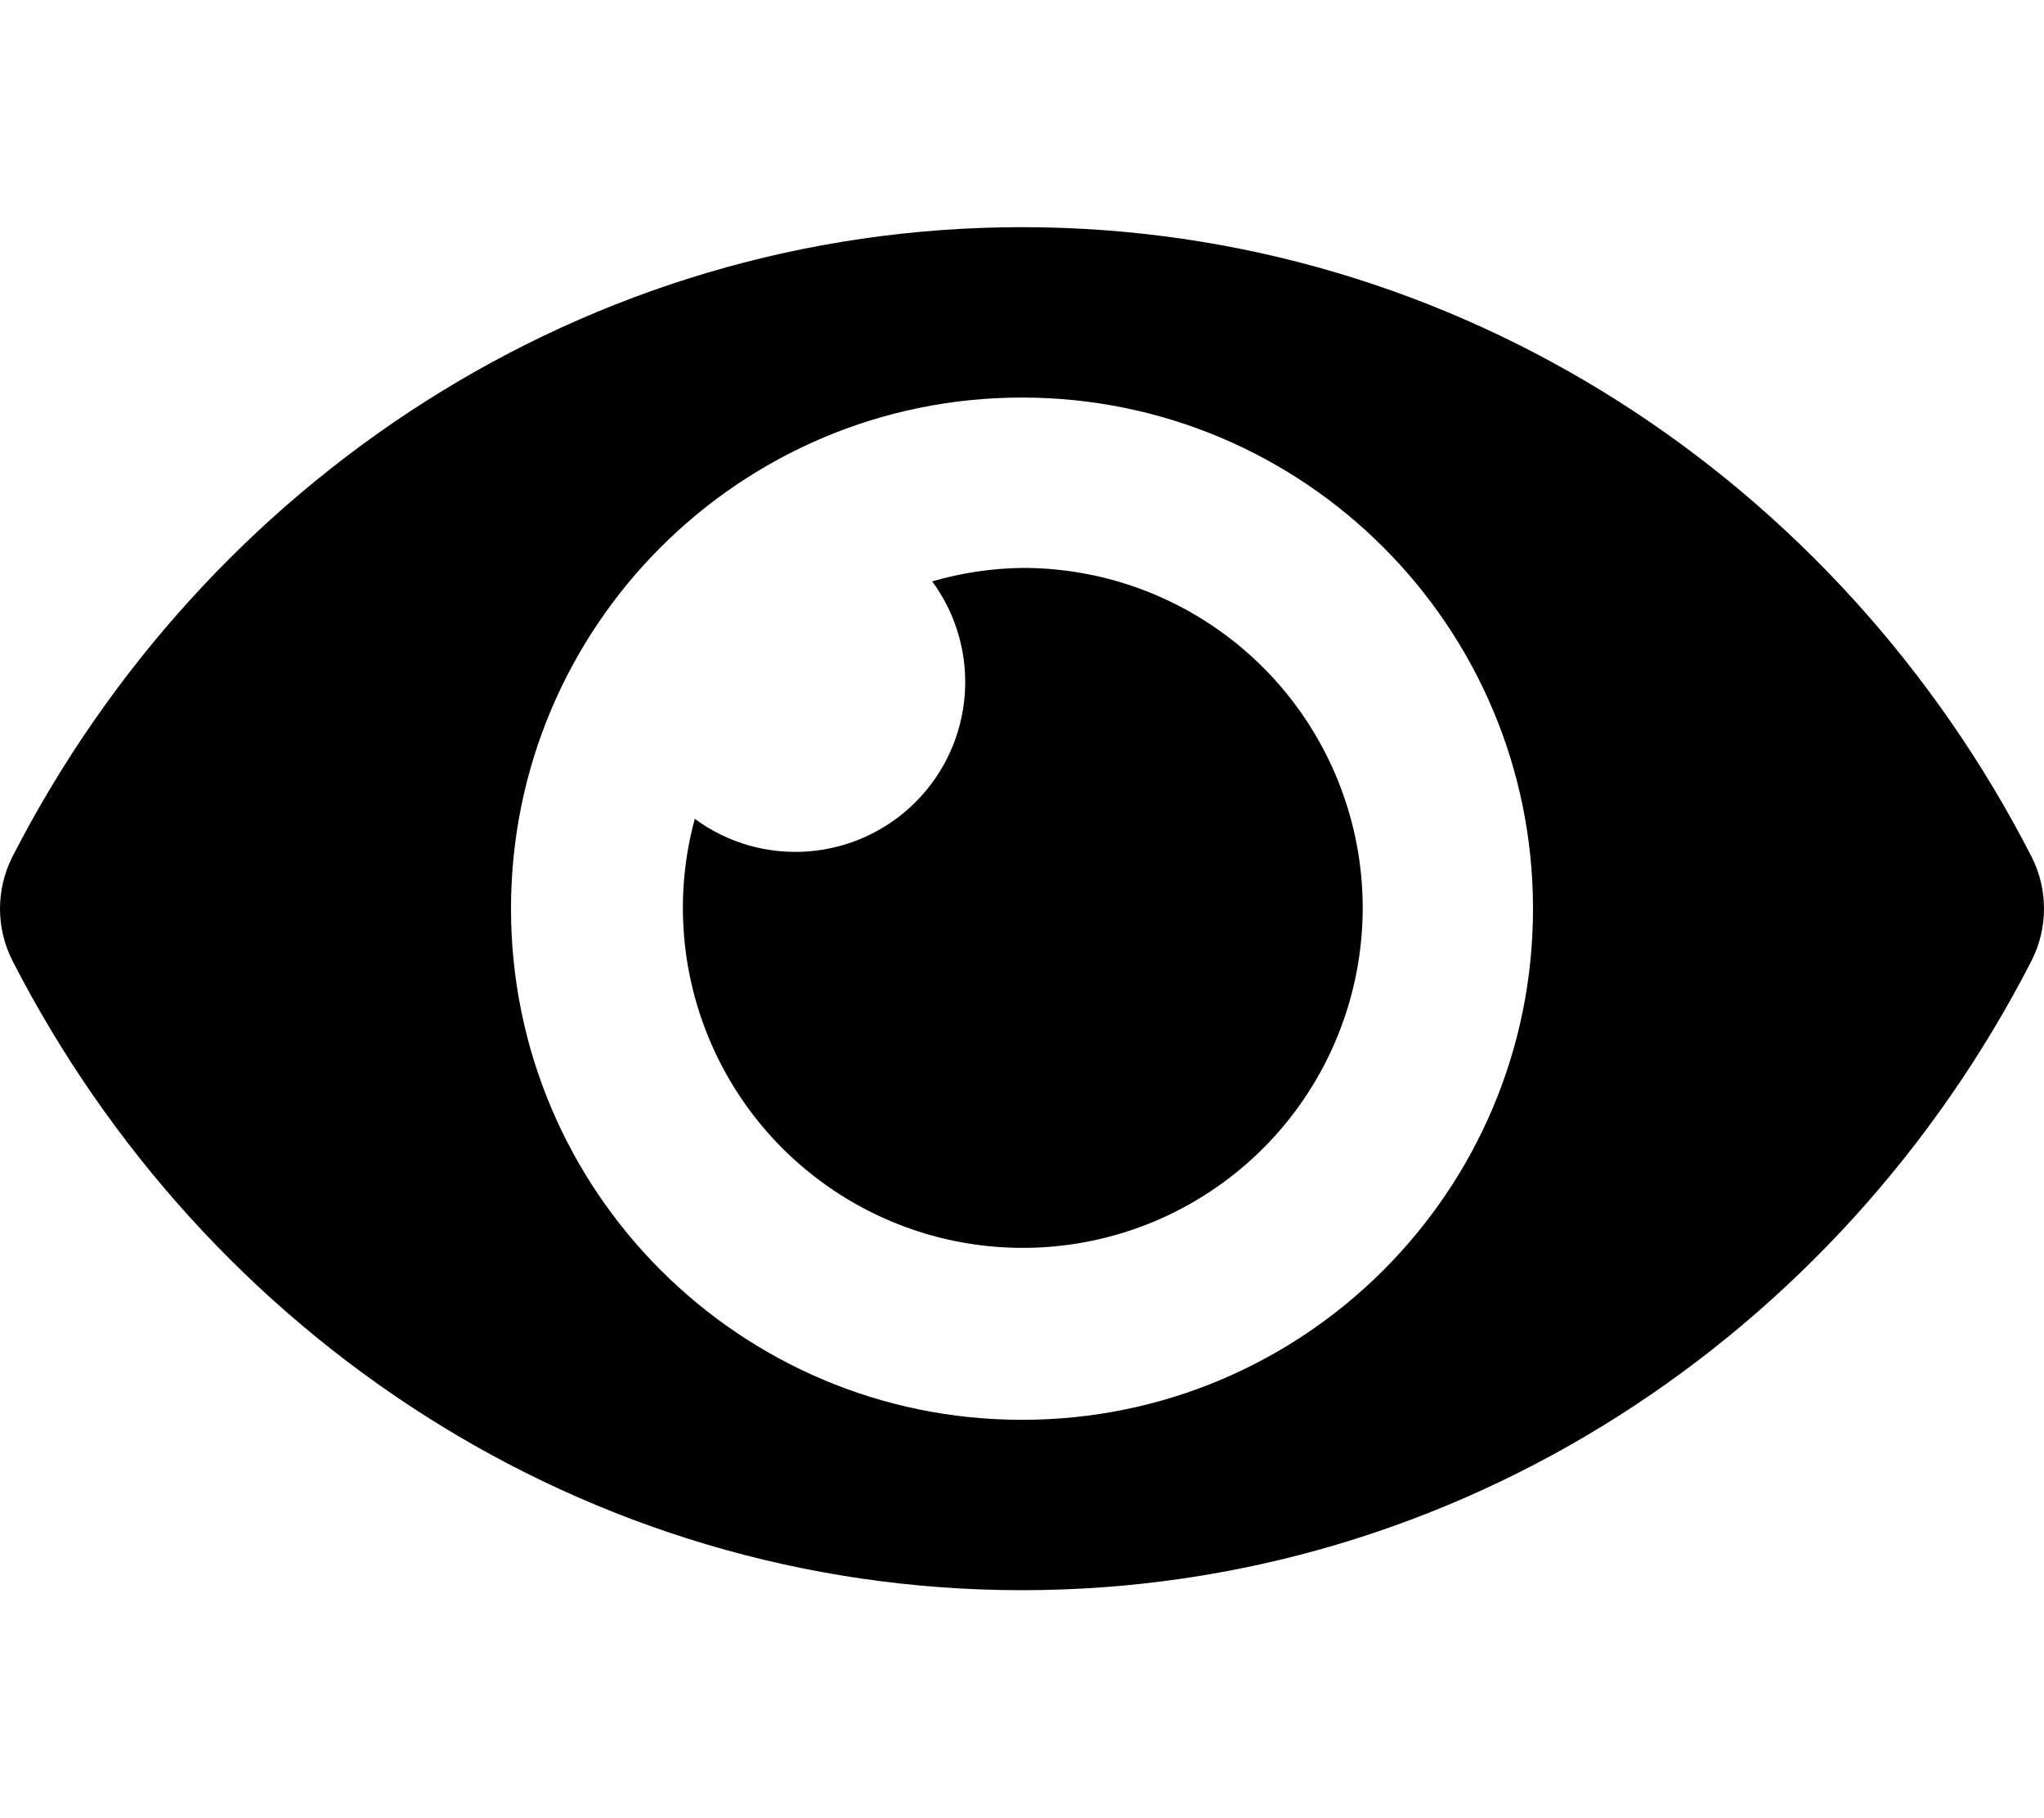
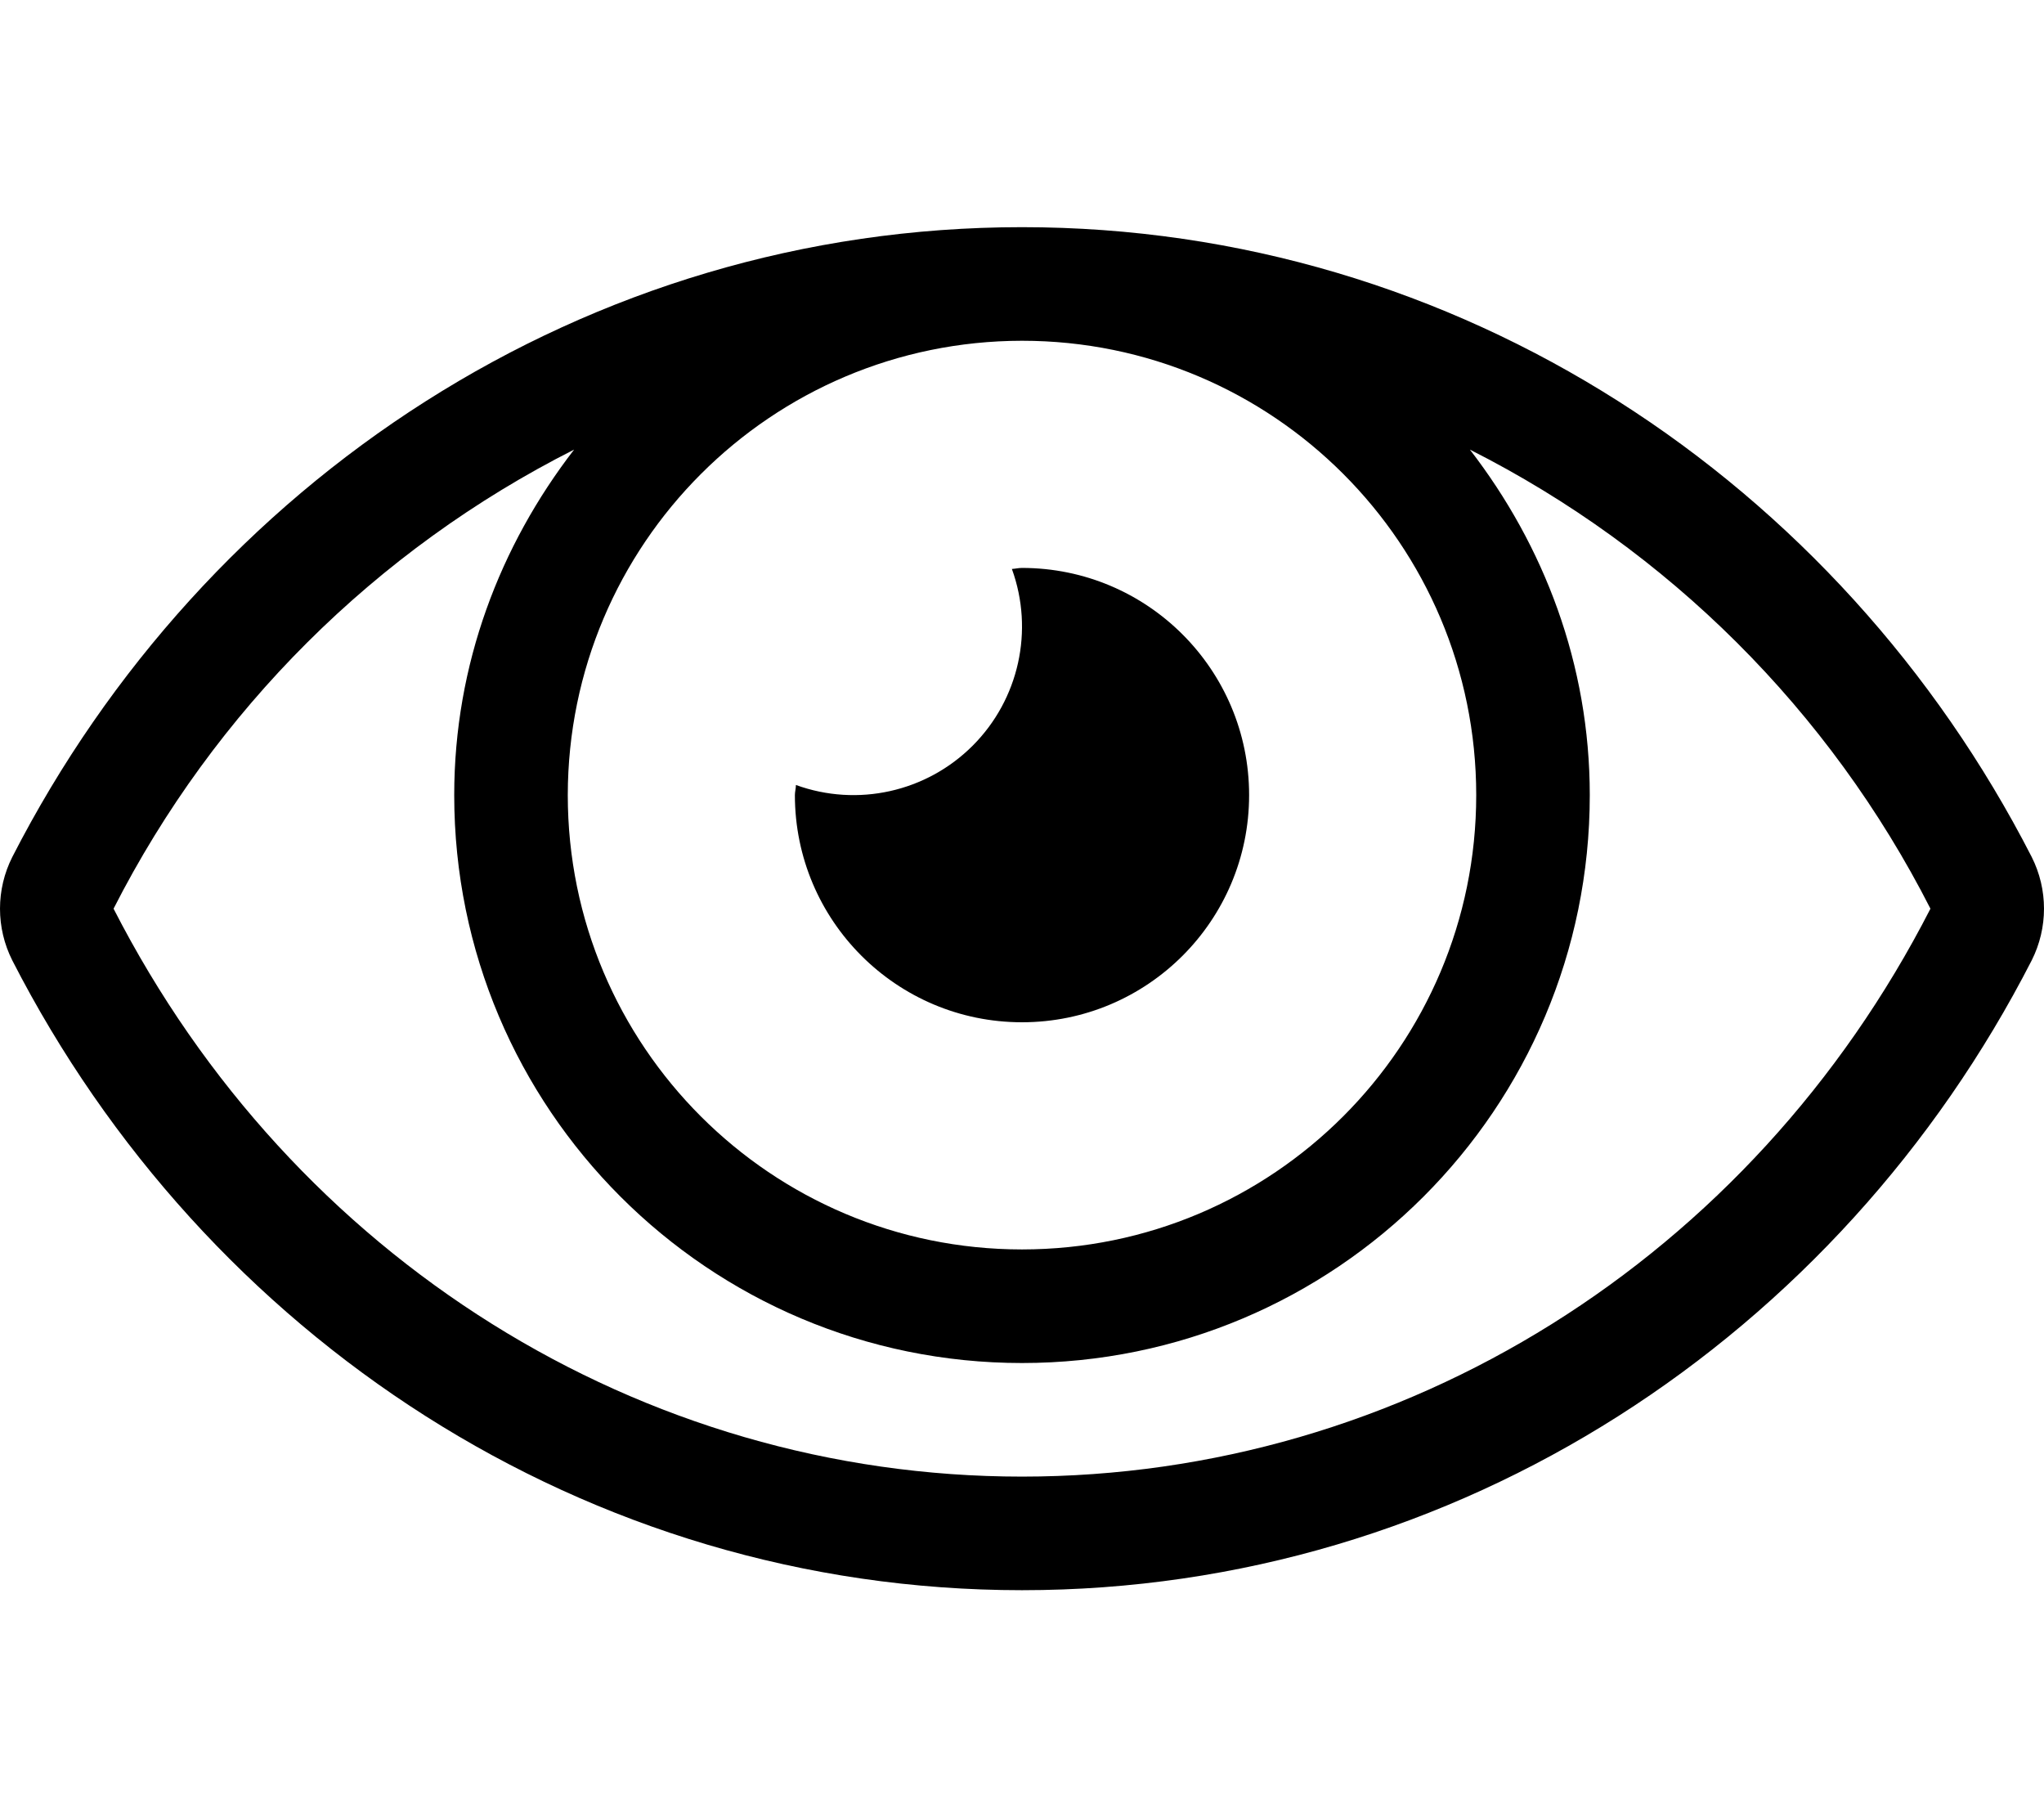
<svg xmlns="http://www.w3.org/2000/svg" viewBox="0 0 576 512">
-   <path d="M572.52 241.4C518.29 135.59 410.93 64 288 64S57.68 135.64 3.48 241.41a32.35 32.35 0 0 0 0 29.19C57.71 376.41 165.07 448 288 448s230.32-71.64 284.52-177.41a32.35 32.35 0 0 0 0-29.19zM288 400a144 144 0 1 1 144-144 143.93 143.93 0 0 1-144 144zm0-240a95.31 95.31 0 0 0-25.31 3.79 47.85 47.85 0 0 1-66.9 66.9A95.78 95.78 0 1 0 288 160z" />
+   <path d="M288 288a64 64 0 0 0 0-128c-1 0-1.88.24-2.85.29a47.5 47.5 0 0 1-60.86 60.86c0 1-.29 1.88-.29 2.85a64 64 0 0 0 64 64zm284.52-46.6C518.29 135.59 410.93 64 288 64S57.68 135.64 3.48 241.41a32.35 32.35 0 0 0 0 29.19C57.71 376.41 165.07 448 288 448s230.32-71.64 284.52-177.41a32.35 32.35 0 0 0 0-29.19zM288 96a128 128 0 1 1-128 128A128.14 128.14 0 0 1 288 96zm0 320c-107.36 0-205.46-61.31-256-160a294.78 294.78 0 0 1 129.78-129.33C140.91 153.69 128 187.17 128 224a160 160 0 0 0 320 0c0-36.83-12.91-70.31-33.78-97.33A294.78 294.78 0 0 1 544 256c-50.53 98.69-148.64 160-256 160z" />
</svg>
